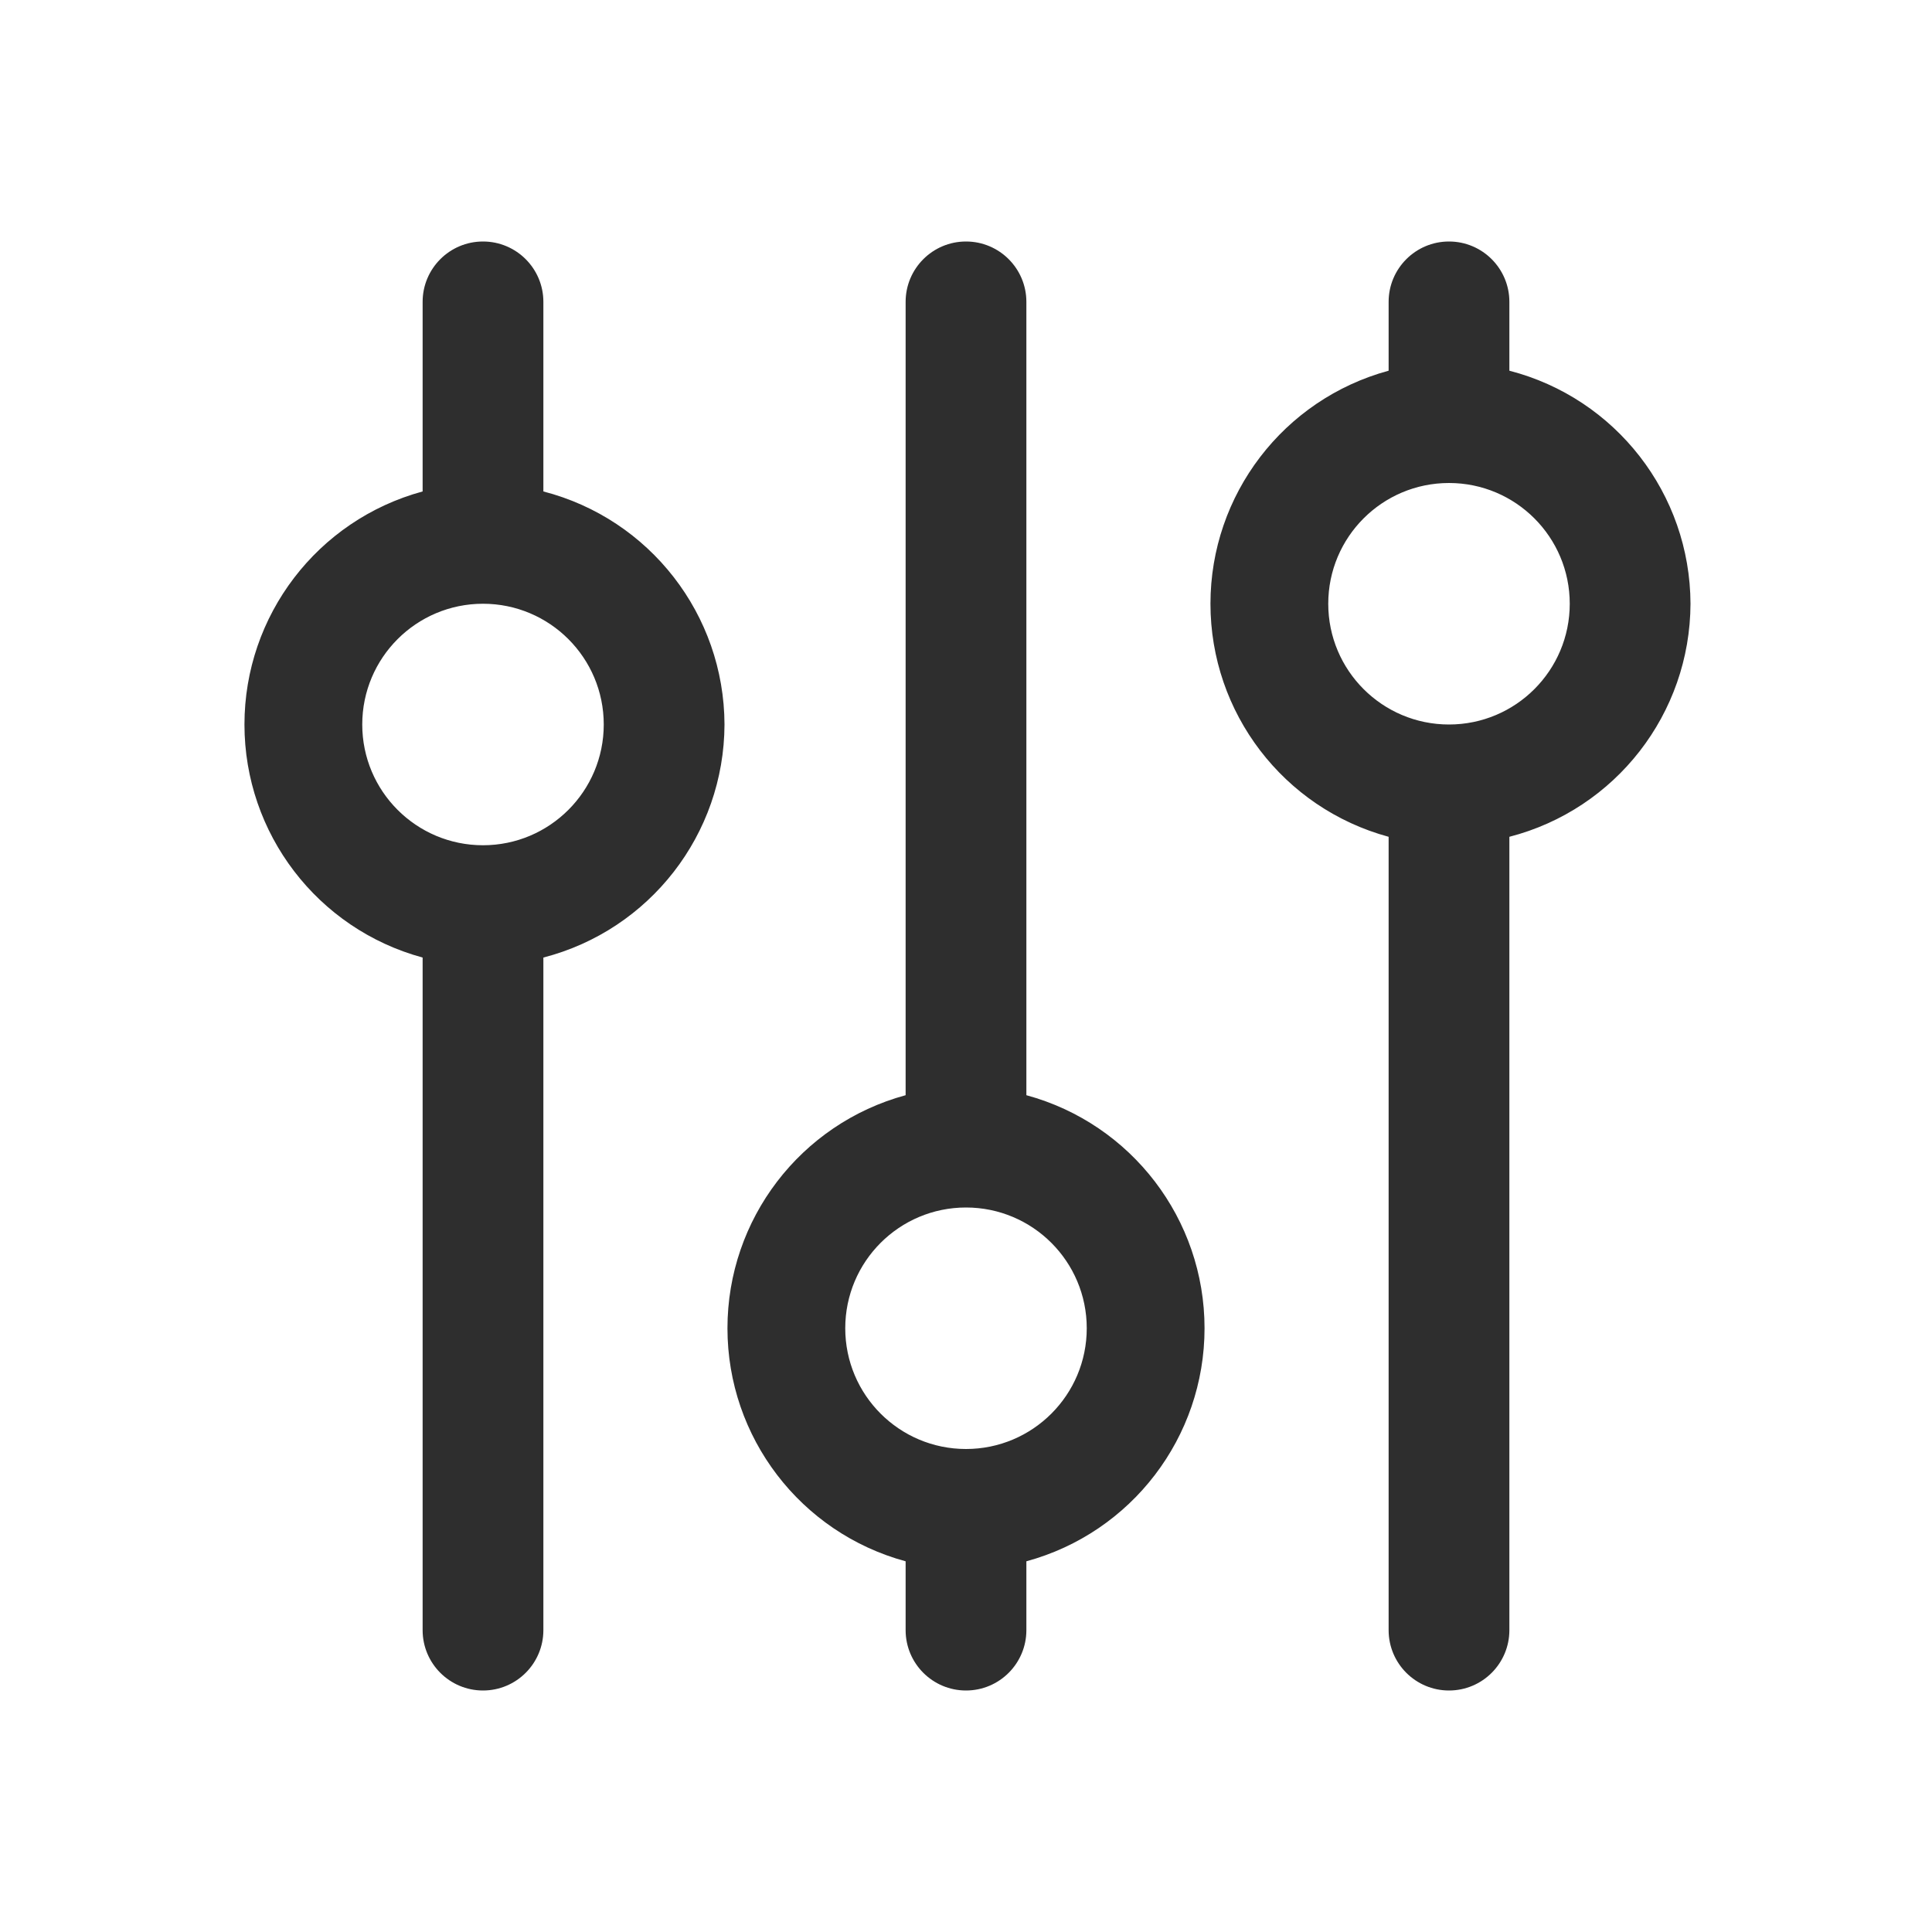
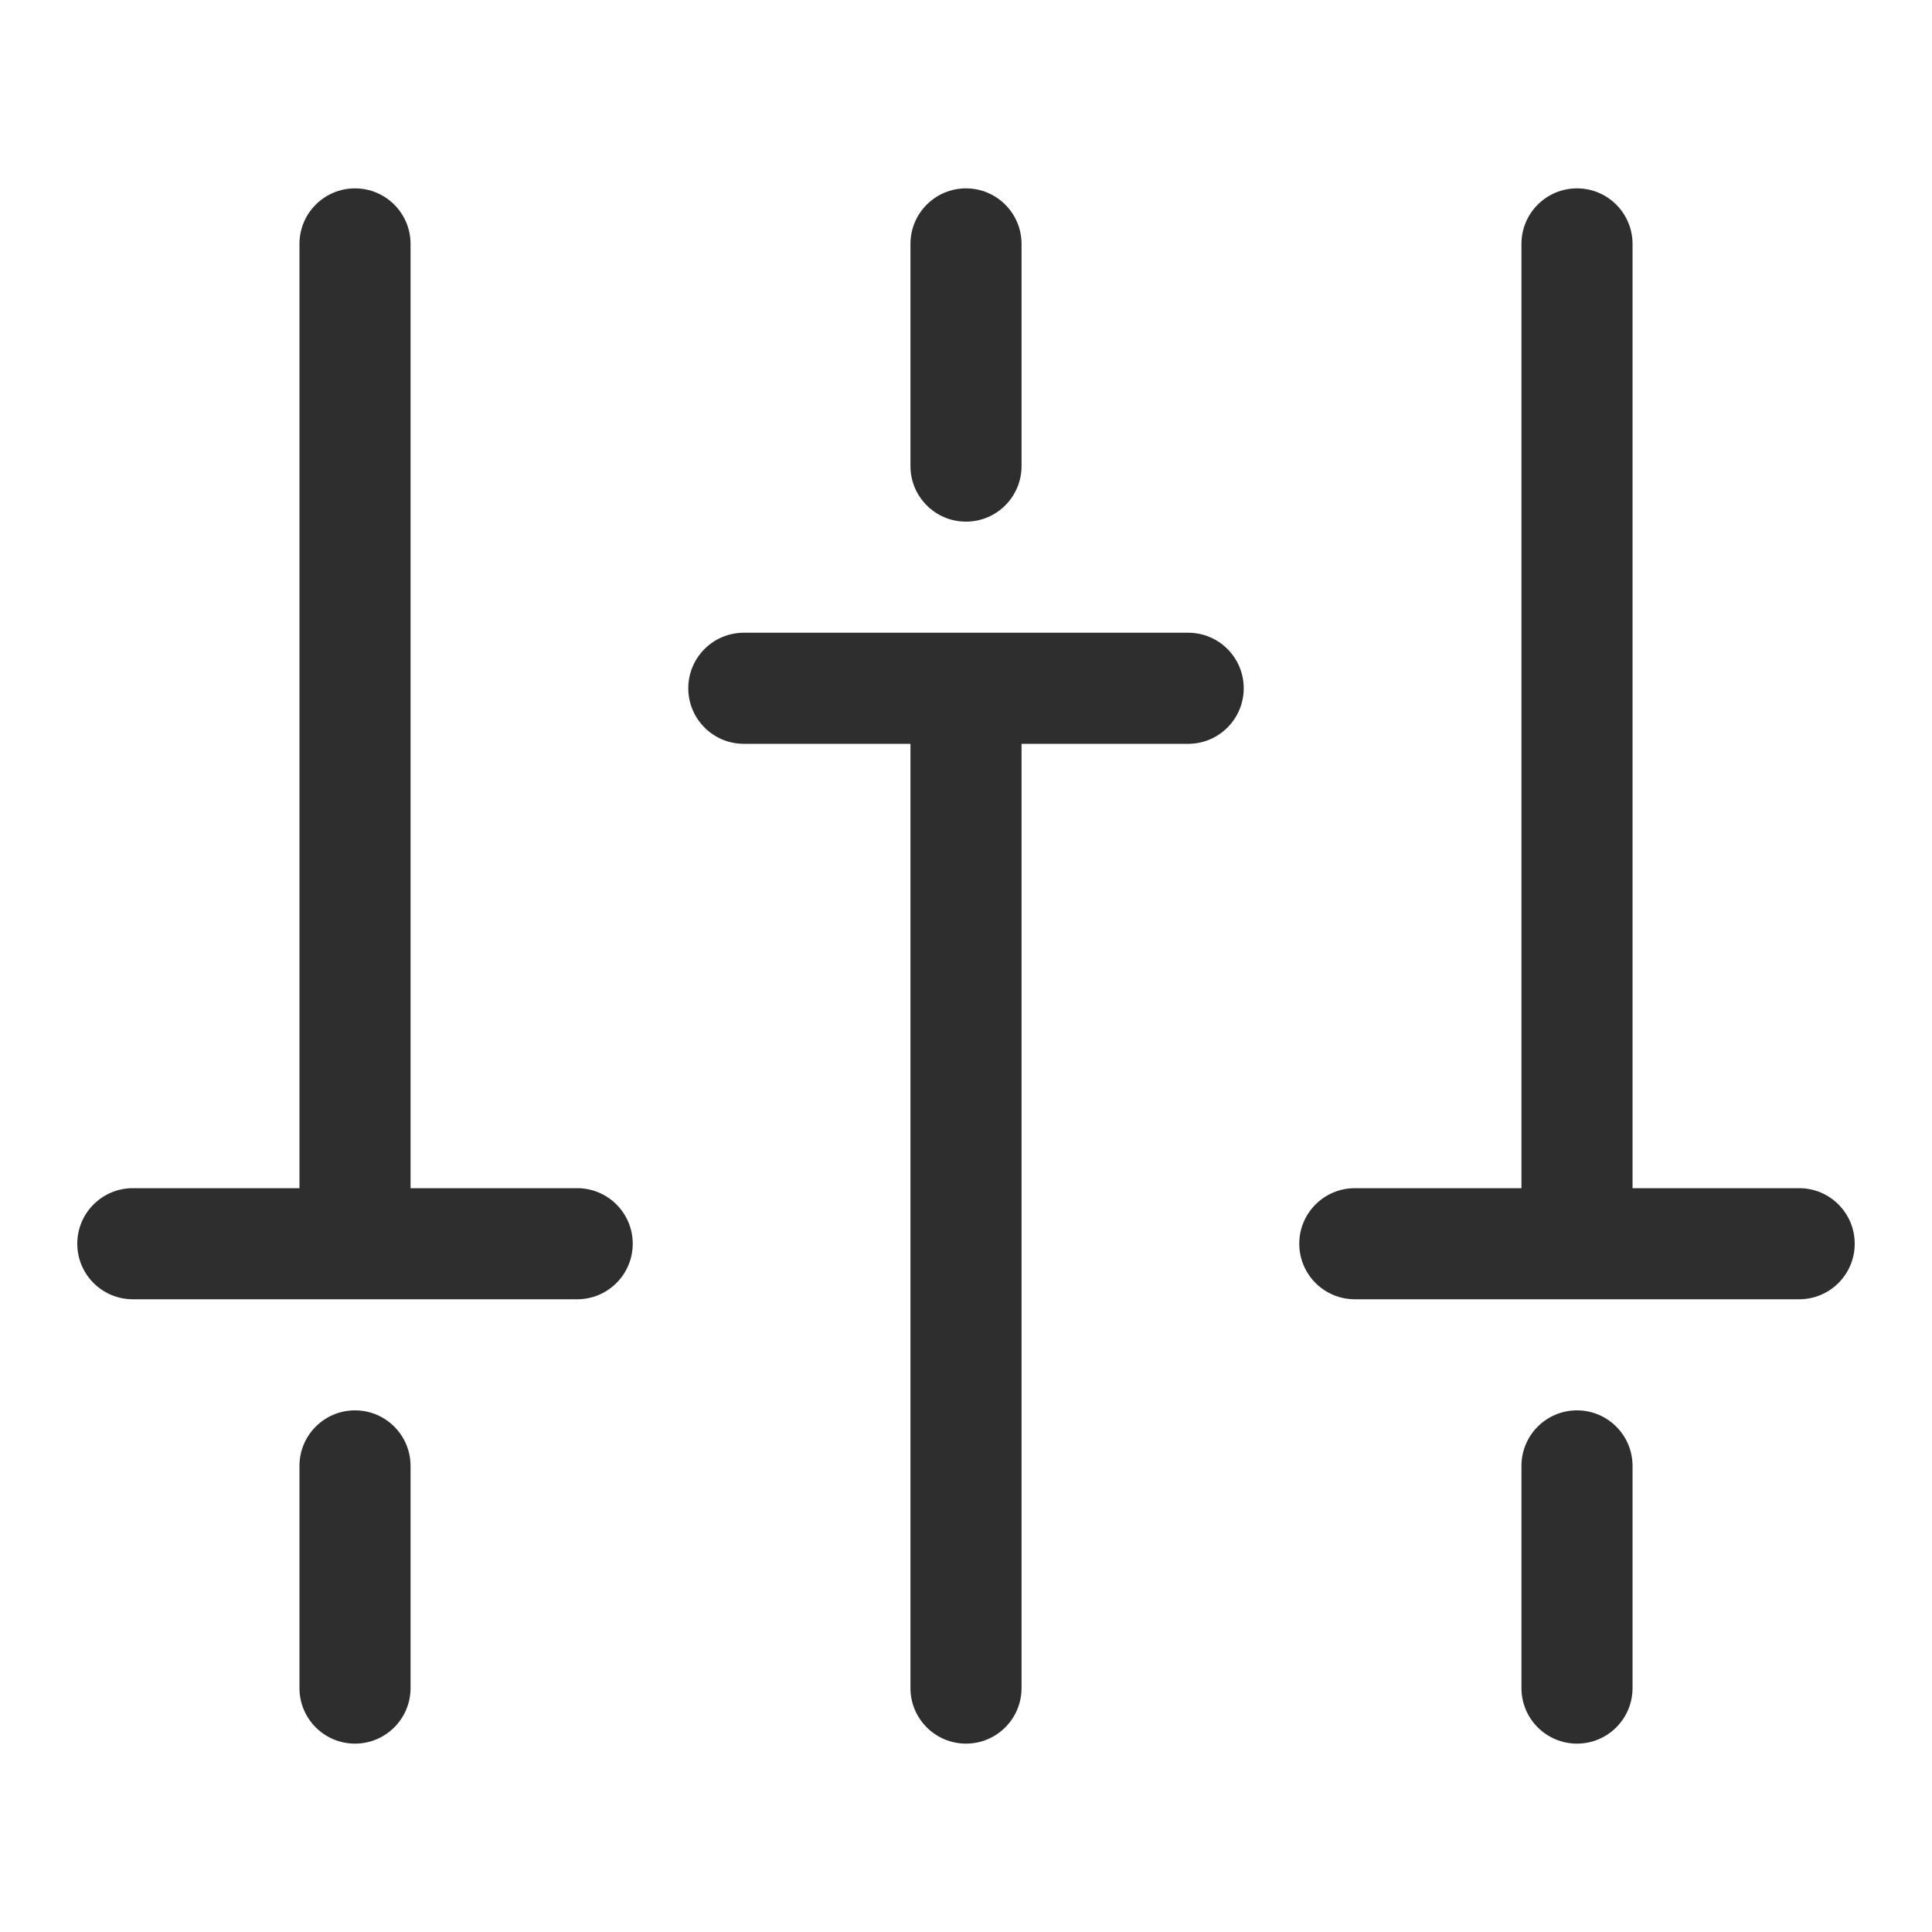
- <svg xmlns="http://www.w3.org/2000/svg" viewBox="0 0 16 16" id="Settings">
-   <path fill="#2E2E2E" d="M6 6a2 2 0 0 0-1.5-1.93V2.5a.5.5 0 0 0-1 0v1.57a2 2 0 0 0 0 3.86v5.57a.5.5 0 0 0 1 0V7.93A2 2 0 0 0 6 6zM4 7a1 1 0 1 1 1-1 1 1 0 0 1-1 1zm4.5 2.07V2.5a.5.5 0 0 0-1 0v6.57a2 2 0 0 0 0 3.86v.57a.5.5 0 0 0 1 0v-.57a2 2 0 0 0 0-3.86zM8 12a1 1 0 1 1 1-1 1 1 0 0 1-1 1zm6-7a2 2 0 0 0-1.5-1.93V2.5a.5.5 0 0 0-1 0v.57a2 2 0 0 0 0 3.86v6.57a.5.5 0 0 0 1 0V6.93A2 2 0 0 0 14 5zm-2 1a1 1 0 1 1 1-1 1 1 0 0 1-1 1z" data-name="Layer 2" class="color231f20 svgShape" />
+ <svg xmlns="http://www.w3.org/2000/svg" viewBox="0 0 16 16" fill="none">
+   <g fill="#2e2e2e" transform="translate(0.64 0.64) scale(0.92)">
+     <path fill-rule="evenodd" d="M0 10.5a.5.5 0 0 0 .5.5h4a.5.5 0 0 0 0-1H3V1.5a.5.5 0 0 0-1 0V10H.5a.5.5 0 0 0-.5.5M2.5 12a.5.5 0 0 0-.5.5v2a.5.5 0 0 0 1 0v-2a.5.5 0 0 0-.5-.5m3-6.5A.5.5 0 0 0 6 6h1.5v8.5a.5.5 0 0 0 1 0V6H10a.5.5 0 0 0 0-1H6a.5.5 0 0 0-.5.5M8 1a.5.5 0 0 0-.5.5v2a.5.5 0 0 0 1 0v-2A.5.5 0 0 0 8 1m3 9.5a.5.5 0 0 0 .5.5h4a.5.5 0 0 0 0-1H14V1.5a.5.5 0 0 0-1 0V10h-1.5a.5.5 0 0 0-.5.5m2.5 1.5a.5.5 0 0 0-.5.5v2a.5.5 0 0 0 1 0v-2a.5.5 0 0 0-.5-.5" />
+   </g>
</svg>
